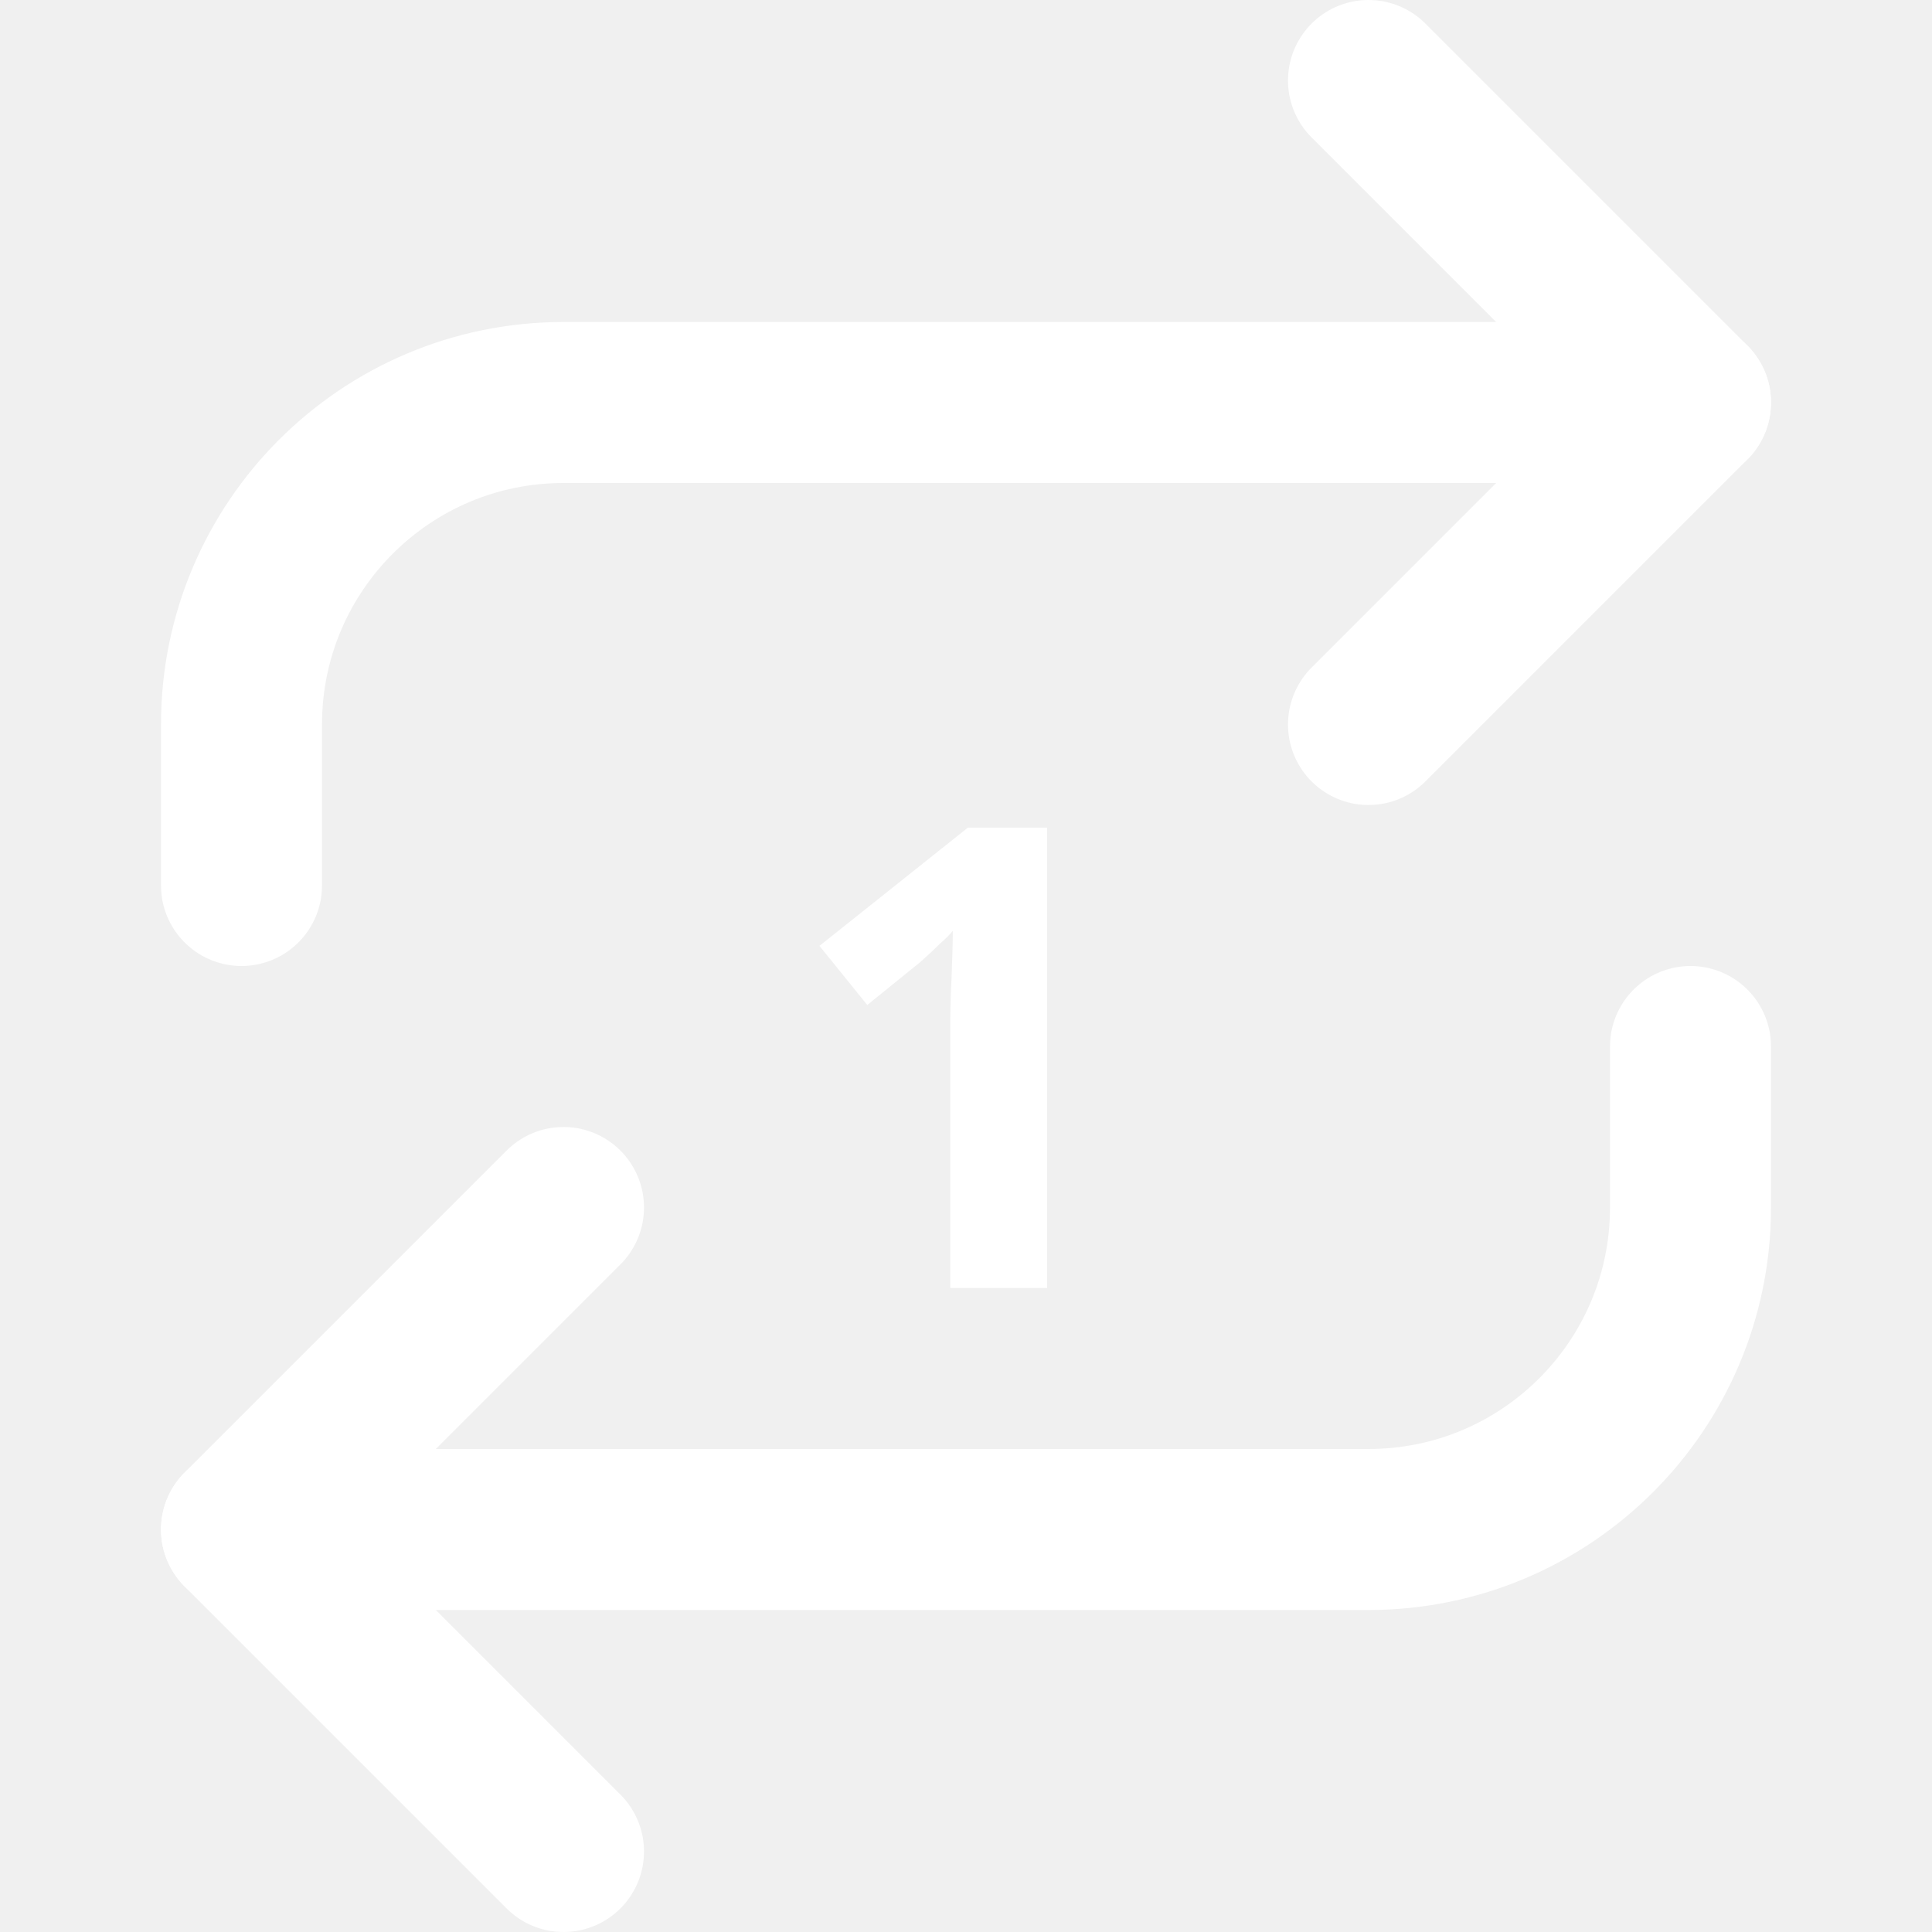
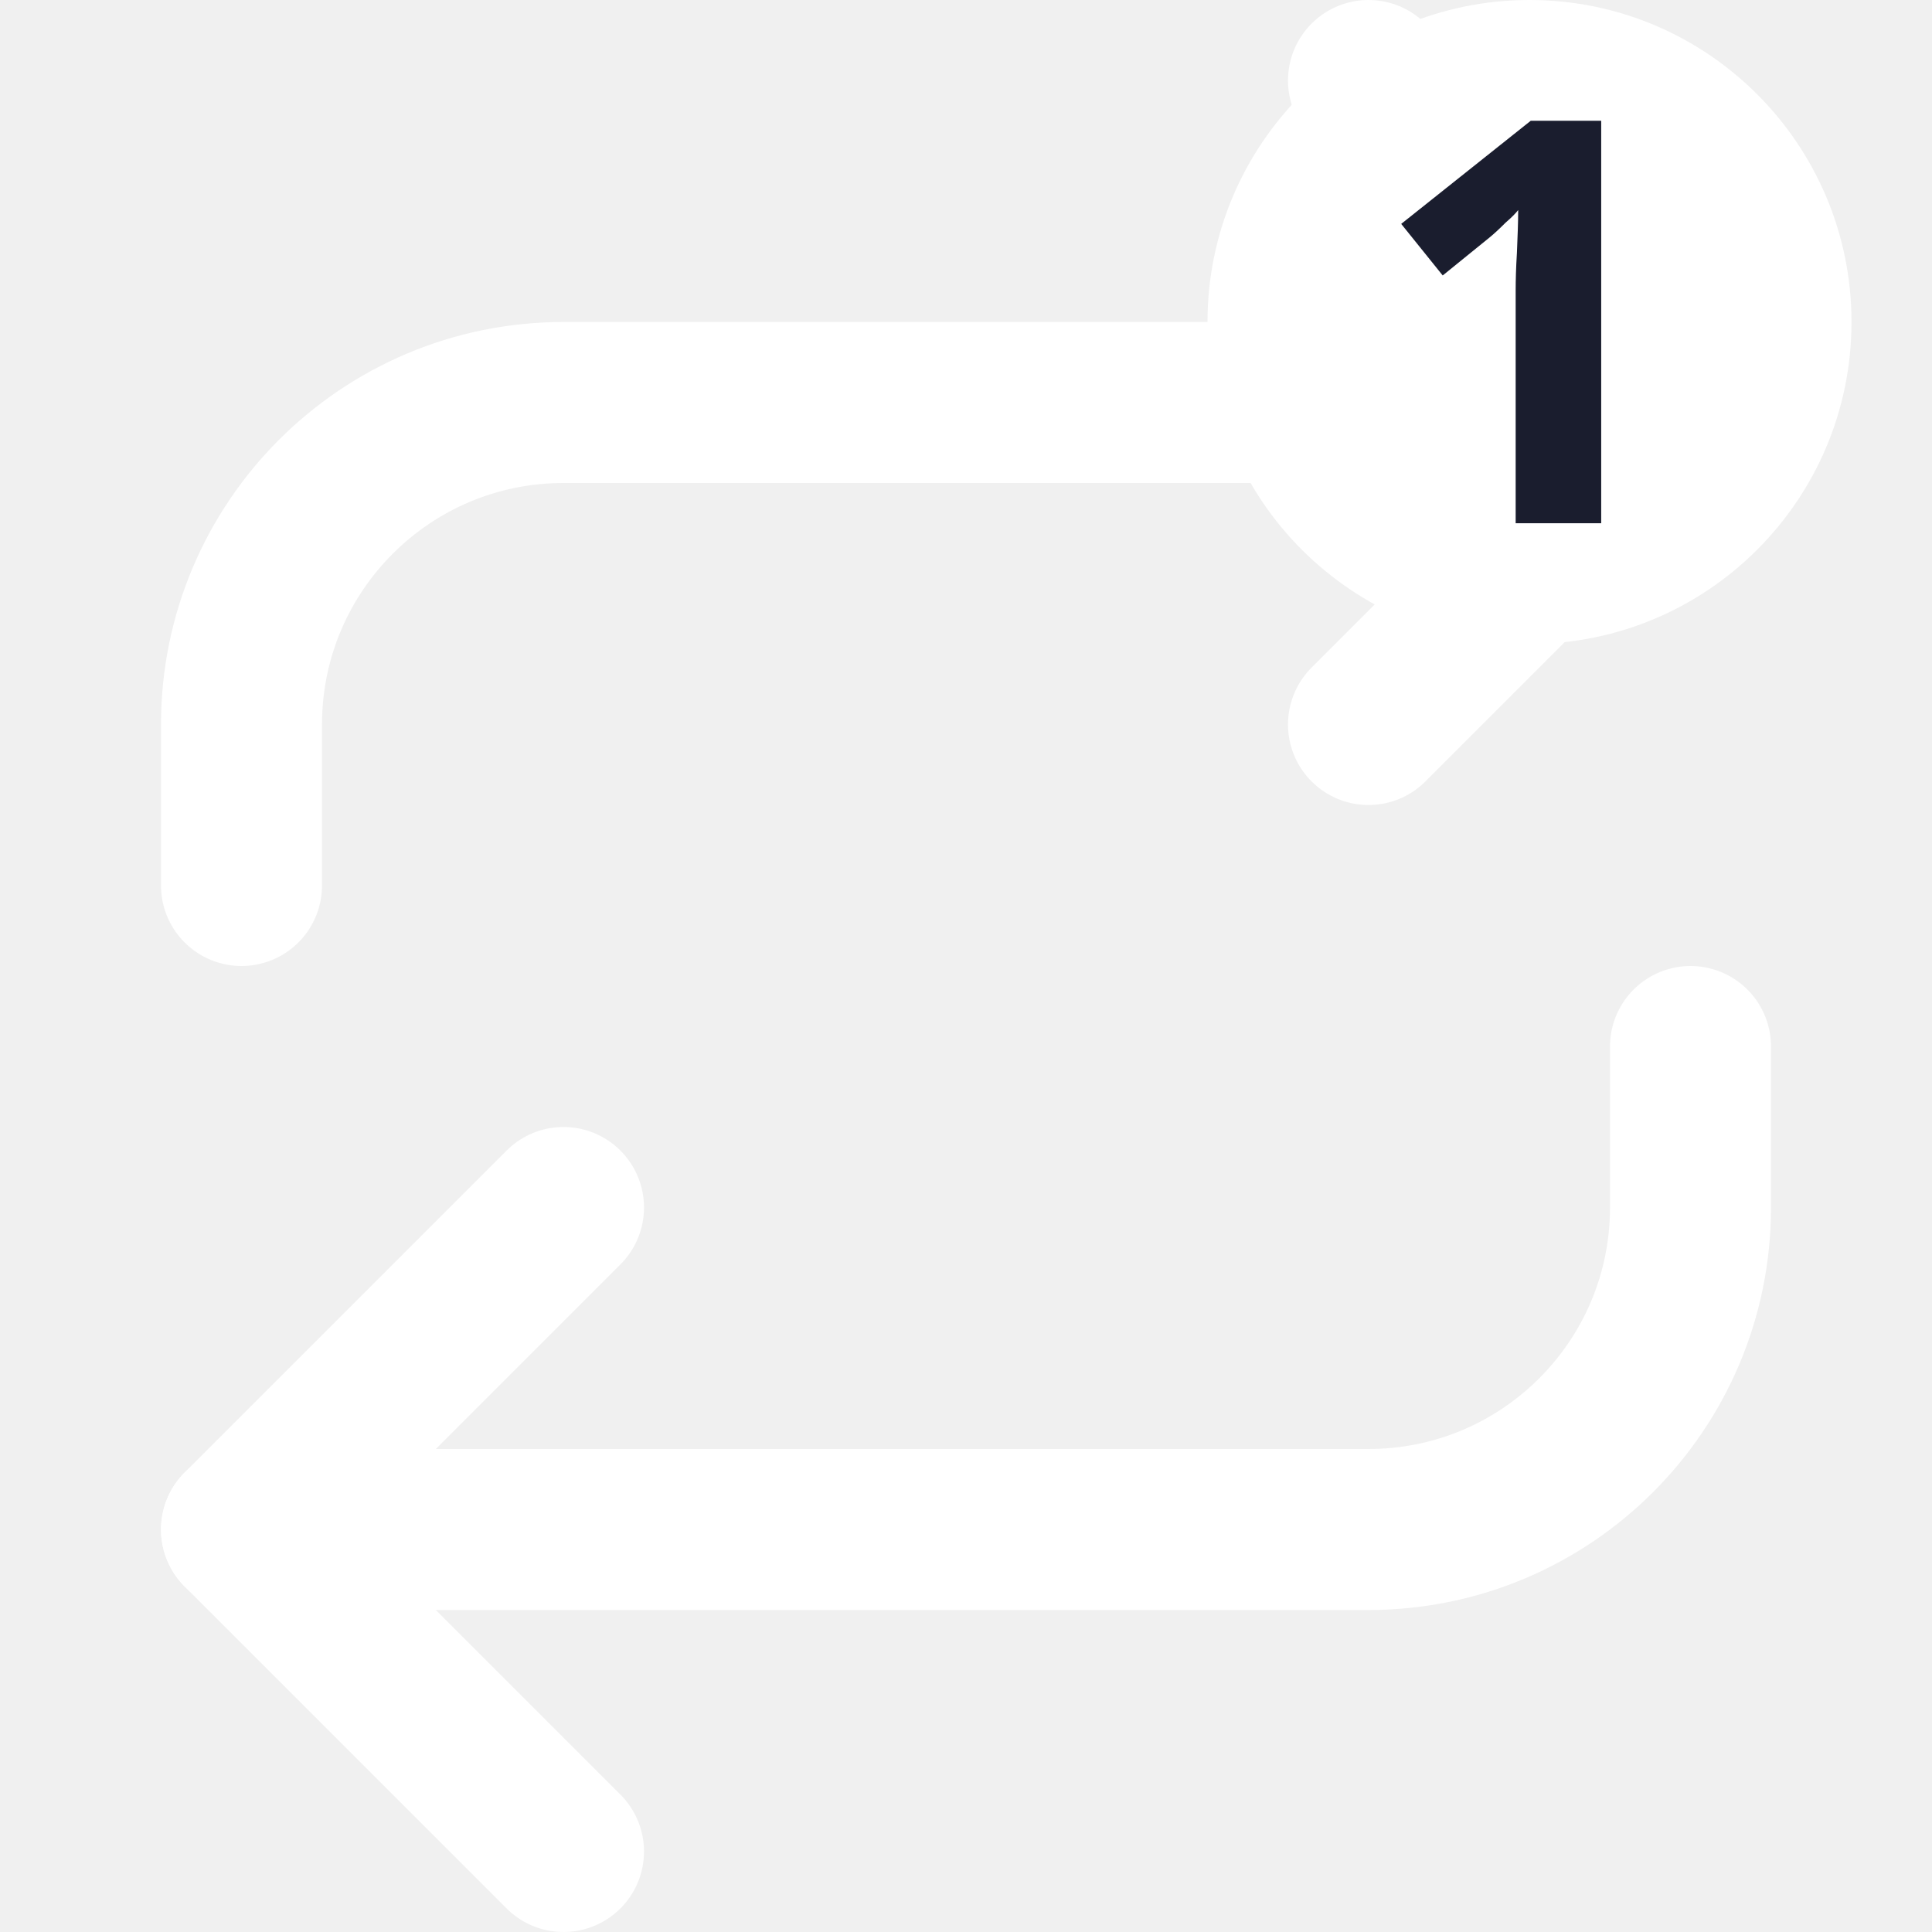
<svg xmlns="http://www.w3.org/2000/svg" viewBox="0 0 24 24" fill="none" stroke="white" stroke-width="2" stroke-linecap="round" stroke-linejoin="round">
  <polyline points="17 1 21 5 17 9" />
  <path d="M3 11V9a4 4 0 0 1 4-4h14" />
  <polyline points="7 23 3 19 7 15" />
  <path d="M21 13v2a4 4 0 0 1-4 4H3" />
-   <text x="12" y="16" text-anchor="middle" font-size="8" font-weight="bold" fill="white" stroke="none" font-family="sans-serif">1</text>
+   <circle cx="19" cy="4" r="4" fill="white" stroke="none" />
+   <text x="19" y="6.5" text-anchor="middle" font-size="7" font-weight="bold" fill="#1a1d2e" stroke="none" font-family="sans-serif">1</text>
</svg>
